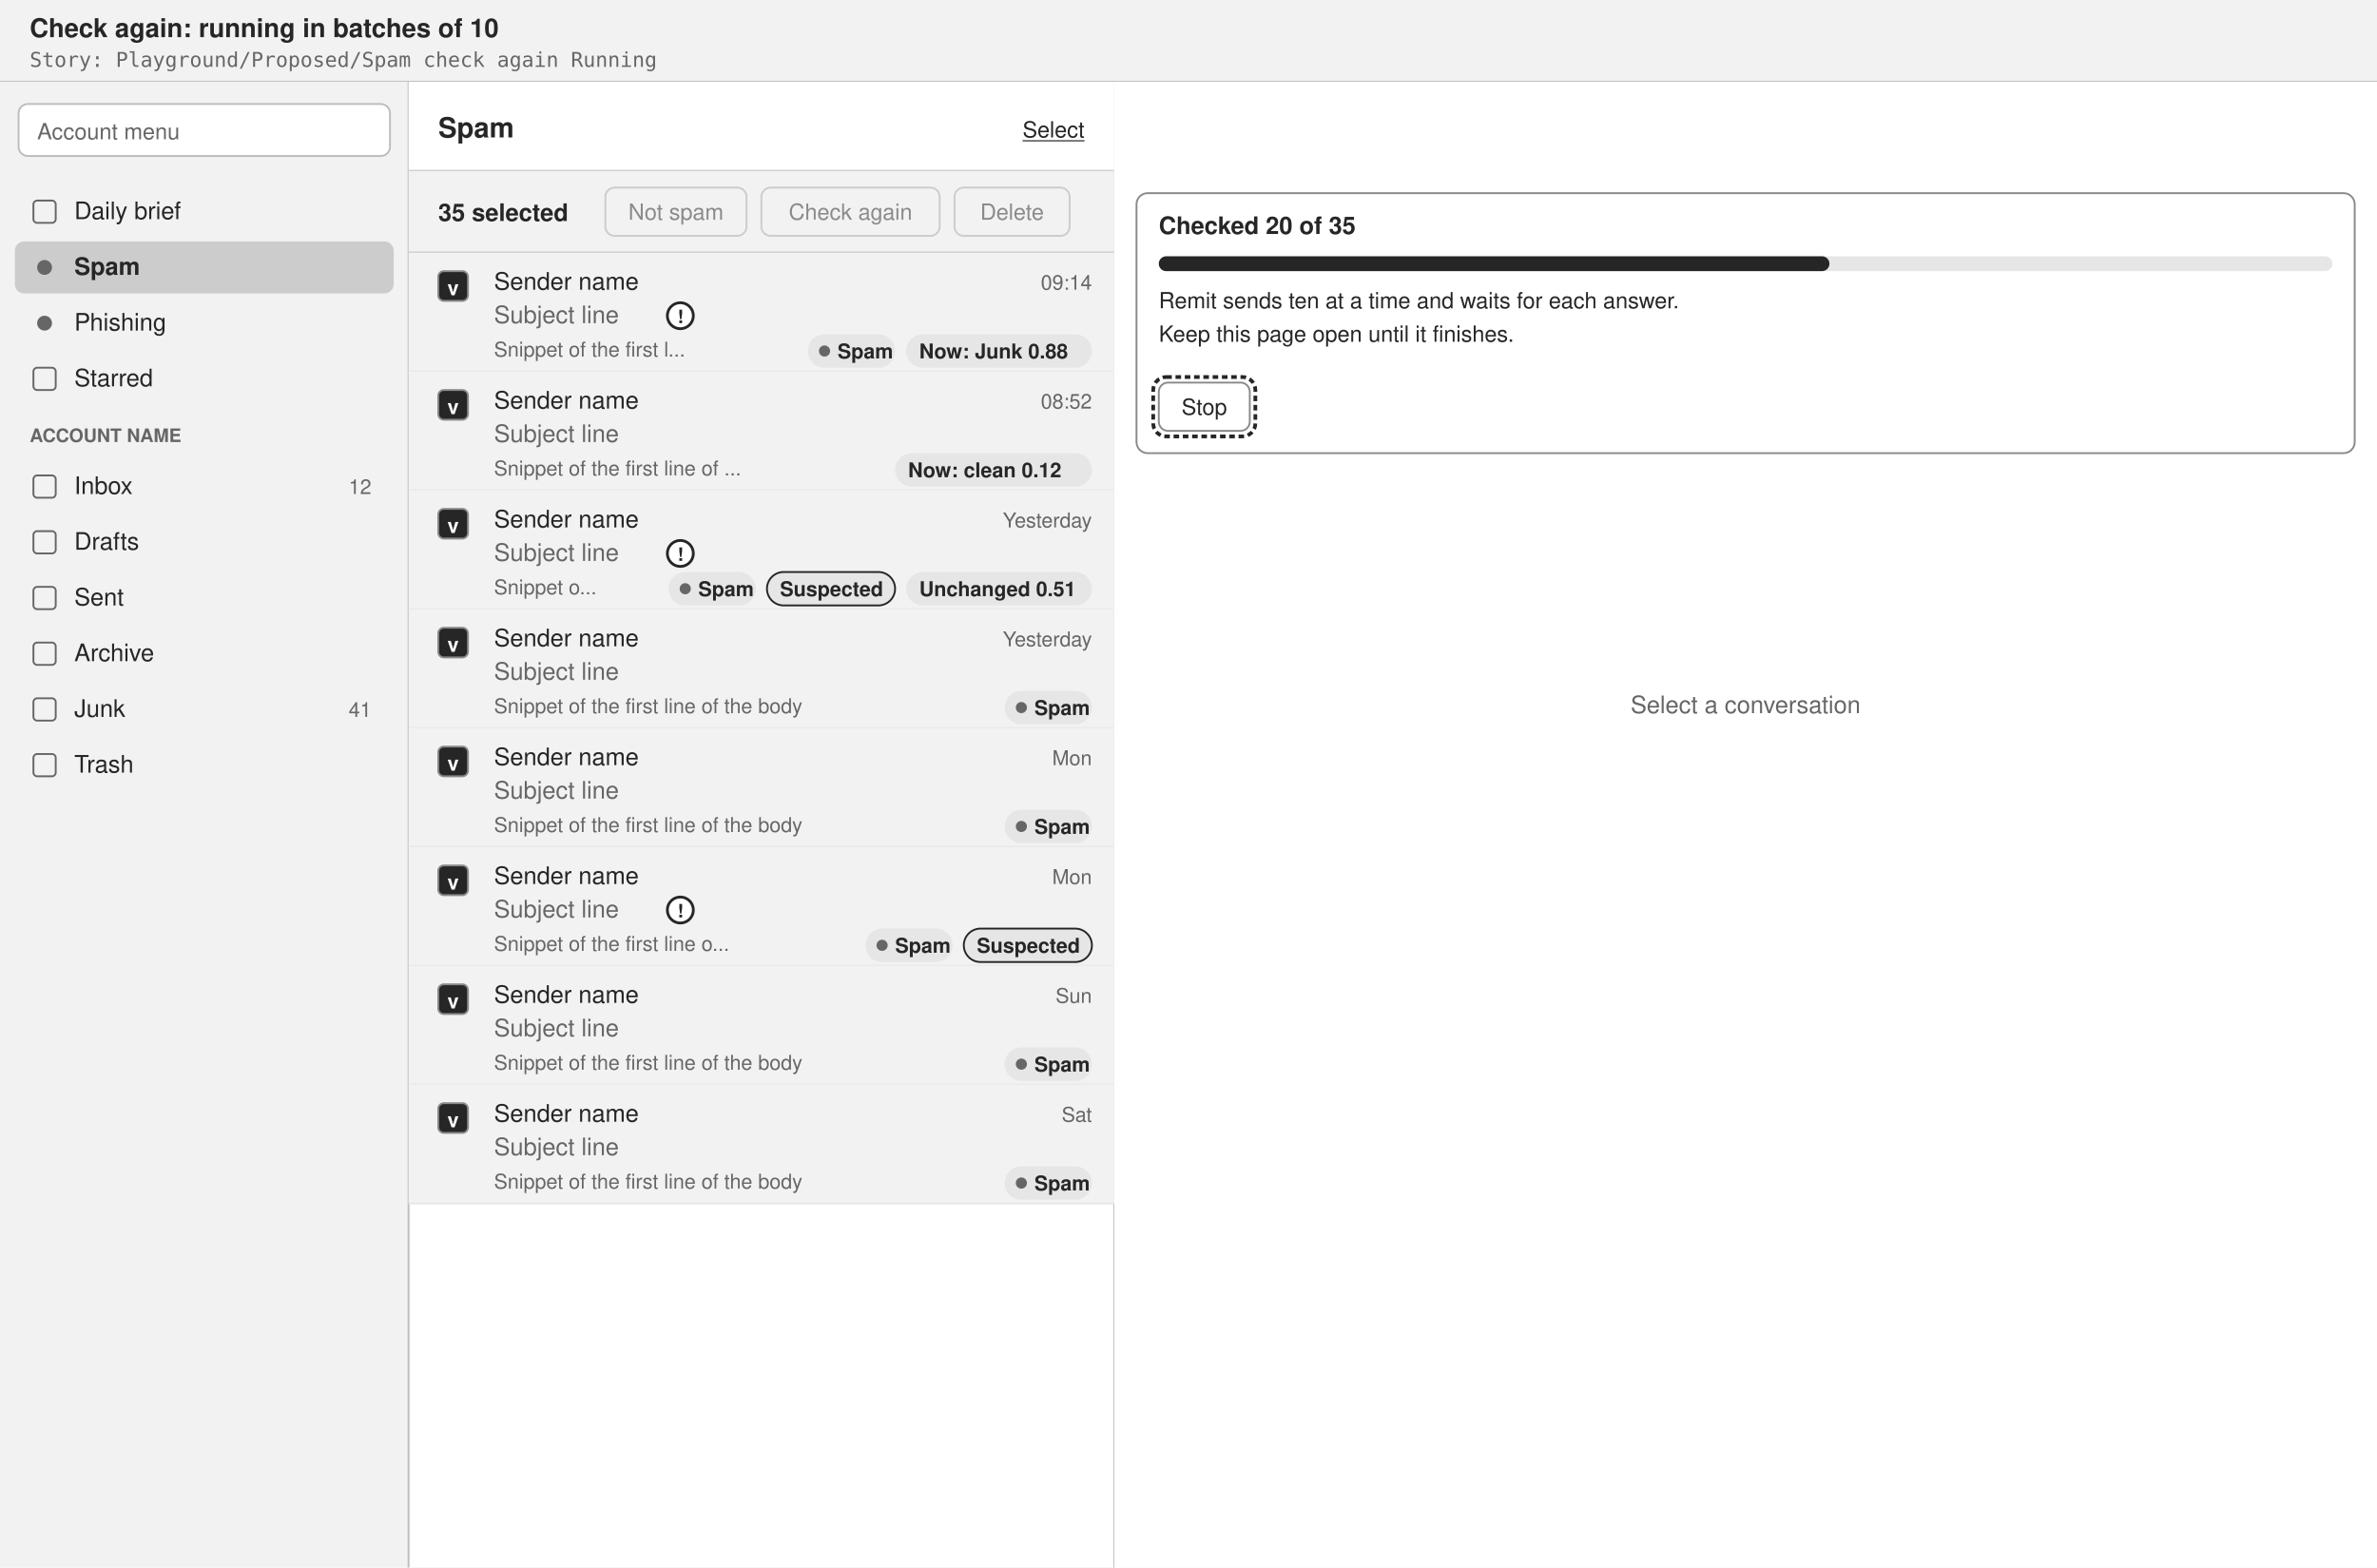
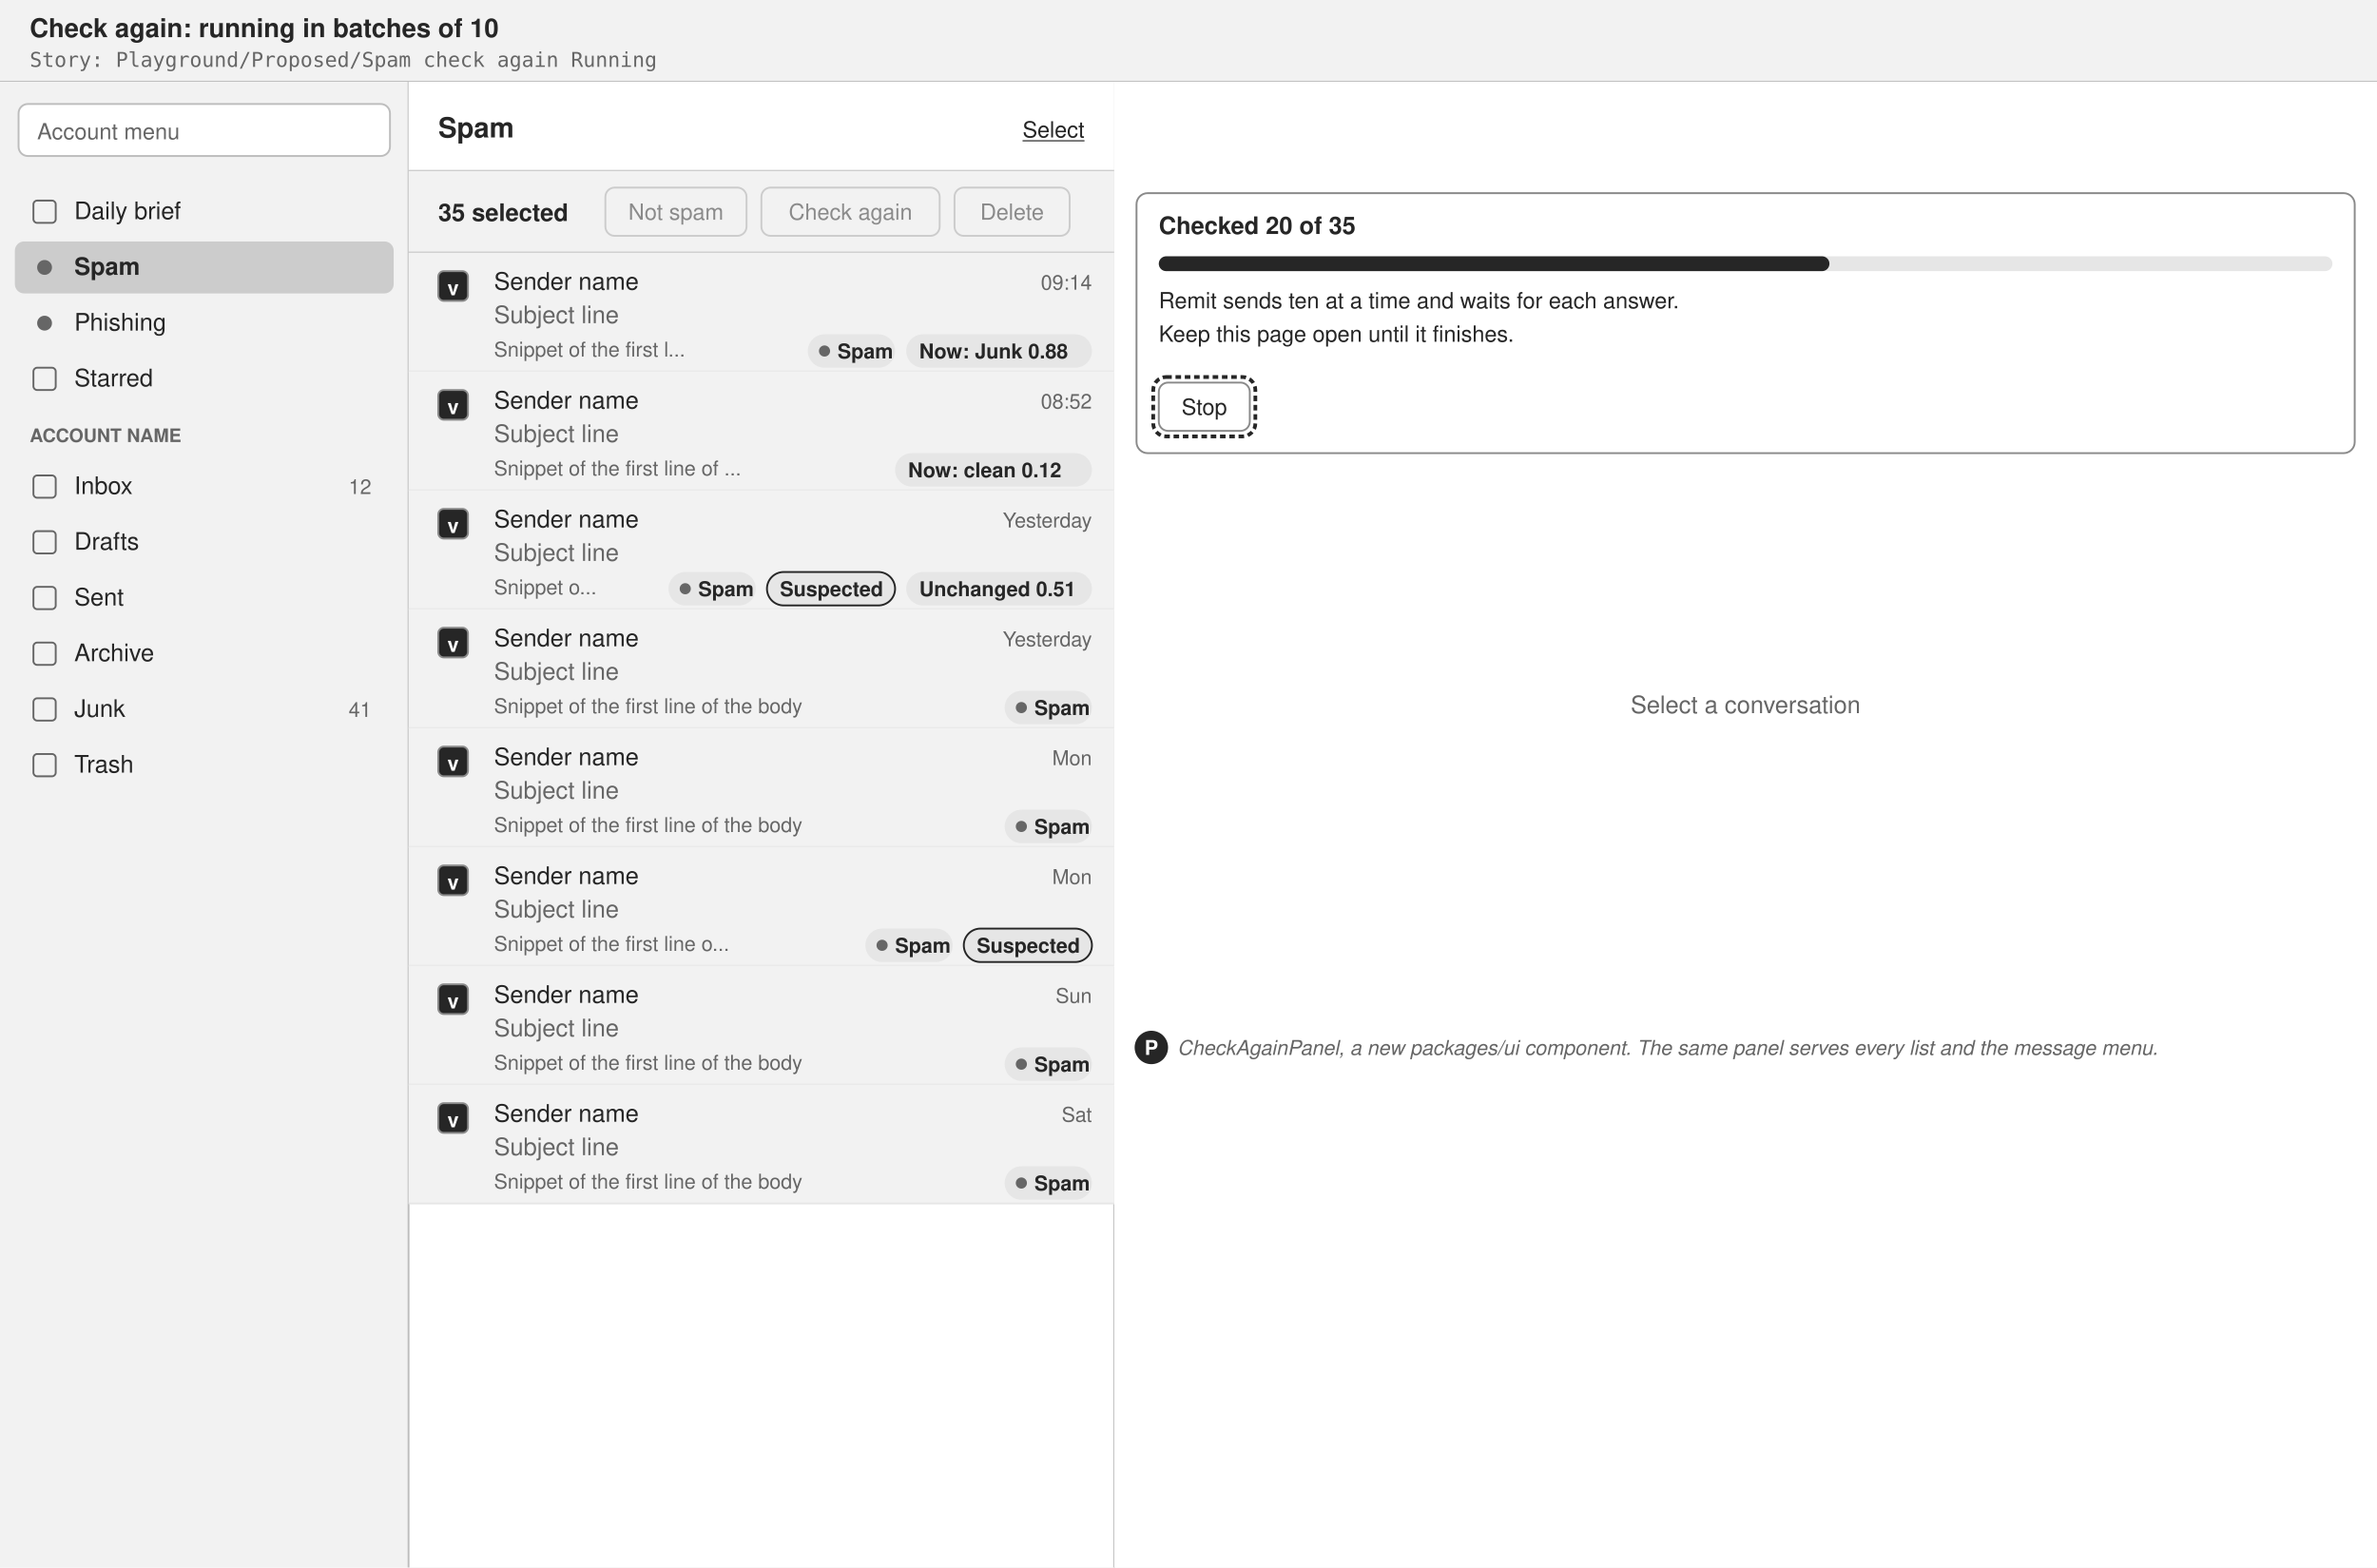
<svg xmlns="http://www.w3.org/2000/svg" width="1280" height="844" viewBox="0 0 1280 844" font-family="Helvetica, Arial, sans-serif">
  <rect x="0" y="0" width="1280" height="844" fill="#ffffff" stroke="none" stroke-width="1" />
  <rect x="0" y="0" width="1280" height="44" fill="#f2f2f2" stroke="none" stroke-width="1" />
  <line x1="0" y1="44" x2="1280" y2="44" stroke="#bdbdbd" stroke-width="1" />
  <text x="16" y="20" font-size="14" fill="#262626" font-weight="700">Check again: running in batches of 10</text>
  <text x="16" y="36" font-size="11" fill="#666666" font-family="monospace">Story: Playground/Proposed/Spam check again Running</text>
  <g transform="translate(0,44)">
    <rect x="0" y="0" width="220" height="800" fill="#f2f2f2" stroke="none" stroke-width="1" />
    <line x1="220" y1="0" x2="220" y2="800" stroke="#bdbdbd" stroke-width="1" />
    <rect x="10" y="12" width="200" height="28" fill="#ffffff" stroke="#bdbdbd" stroke-width="1" rx="5" />
    <text x="20" y="31" font-size="12" fill="#666666">Account menu</text>
    <rect x="18" y="64" width="12" height="12" fill="none" stroke="#666666" stroke-width="1" rx="2" />
    <text x="40" y="74" font-size="13" fill="#262626" font-weight="400">Daily brief</text>
    <rect x="8" y="86" width="204" height="28" fill="#cccccc" stroke="none" stroke-width="1" rx="5" />
    <circle cx="24" cy="100" r="4" fill="#666666" />
    <text x="40" y="104" font-size="13" fill="#262626" font-weight="600">Spam</text>
    <circle cx="24" cy="130" r="4" fill="#666666" />
    <text x="40" y="134" font-size="13" fill="#262626" font-weight="400">Phishing</text>
    <rect x="18" y="154" width="12" height="12" fill="none" stroke="#666666" stroke-width="1" rx="2" />
    <text x="40" y="164" font-size="13" fill="#262626" font-weight="400">Starred</text>
    <text x="16" y="194" font-size="10" fill="#666666" font-weight="700">ACCOUNT NAME</text>
    <rect x="18" y="212" width="12" height="12" fill="none" stroke="#666666" stroke-width="1" rx="2" />
    <text x="40" y="222" font-size="13" fill="#262626" font-weight="400">Inbox</text>
    <text x="200" y="222" font-size="11" fill="#666666" text-anchor="end">12</text>
    <rect x="18" y="242" width="12" height="12" fill="none" stroke="#666666" stroke-width="1" rx="2" />
    <text x="40" y="252" font-size="13" fill="#262626" font-weight="400">Drafts</text>
    <rect x="18" y="272" width="12" height="12" fill="none" stroke="#666666" stroke-width="1" rx="2" />
    <text x="40" y="282" font-size="13" fill="#262626" font-weight="400">Sent</text>
    <rect x="18" y="302" width="12" height="12" fill="none" stroke="#666666" stroke-width="1" rx="2" />
    <text x="40" y="312" font-size="13" fill="#262626" font-weight="400">Archive</text>
    <rect x="18" y="332" width="12" height="12" fill="none" stroke="#666666" stroke-width="1" rx="2" />
    <text x="40" y="342" font-size="13" fill="#262626" font-weight="400">Junk</text>
    <text x="200" y="342" font-size="11" fill="#666666" text-anchor="end">41</text>
    <rect x="18" y="362" width="12" height="12" fill="none" stroke="#666666" stroke-width="1" rx="2" />
    <text x="40" y="372" font-size="13" fill="#262626" font-weight="400">Trash</text>
    <line x1="600" y1="0" x2="600" y2="800" stroke="#bdbdbd" stroke-width="1" />
    <rect x="220" y="0" width="380" height="48" fill="#ffffff" stroke="none" stroke-width="1" />
    <line x1="220" y1="48" x2="600" y2="48" stroke="#bdbdbd" stroke-width="1" />
    <text x="236" y="30" font-size="15" fill="#262626" font-weight="700">Spam</text>
    <text x="584" y="30" font-size="12" fill="#262626" text-anchor="end" text-decoration="underline">Select</text>
    <rect x="220" y="48" width="380" height="44" fill="#f2f2f2" stroke="none" stroke-width="1" />
    <line x1="220" y1="92" x2="600" y2="92" stroke="#bdbdbd" stroke-width="1" />
    <text x="236" y="75" font-size="13" fill="#262626" font-weight="600">35 selected</text>
    <rect x="326" y="57" width="76" height="26" fill="#f2f2f2" stroke="#cccccc" stroke-width="1" rx="5" />
    <text x="364" y="74.32" font-size="12" fill="#8a8a8a" font-weight="500" text-anchor="middle">Not spam</text>
    <rect x="410" y="57" width="96" height="26" fill="#f2f2f2" stroke="#cccccc" stroke-width="1" rx="5" />
    <text x="458" y="74.32" font-size="12" fill="#8a8a8a" font-weight="500" text-anchor="middle">Check again</text>
    <rect x="514" y="57" width="62" height="26" fill="#f2f2f2" stroke="#cccccc" stroke-width="1" rx="5" />
    <text x="545" y="74.32" font-size="12" fill="#8a8a8a" font-weight="500" text-anchor="middle">Delete</text>
    <rect x="220" y="92" width="380" height="64" fill="#f2f2f2" stroke="none" stroke-width="1" />
    <rect x="236" y="102" width="16" height="16" fill="#262626" stroke="#8a8a8a" stroke-width="1" rx="3" />
    <text x="244" y="115" font-size="11" fill="#fff" font-weight="700" text-anchor="middle">v</text>
    <text x="266" y="112" font-size="13" fill="#262626" font-weight="500">Sender name</text>
    <text x="588" y="112" font-size="11" fill="#666666" text-anchor="end">09:14</text>
    <text x="266" y="130" font-size="13" fill="#666666">Subject line</text>
-     <circle cx="366.36" cy="126" r="7" fill="#ffffff" stroke="#262626" stroke-width="1.5" />
-     <text x="366.36" y="130" font-size="10" fill="#262626" font-weight="700" text-anchor="middle">!</text>
    <rect x="488" y="136" width="100" height="18" fill="#e6e6e6" stroke="none" stroke-width="1" rx="9" stroke-dasharray="3 2" />
    <text x="495" y="149" font-size="11" fill="#262626" font-weight="600">Now: Junk 0.88</text>
    <rect x="435" y="136" width="47" height="18" fill="#e6e6e6" stroke="none" stroke-width="1" rx="9" />
    <circle cx="444" cy="145" r="3" fill="#666666" />
    <text x="451" y="149" font-size="11" fill="#262626" font-weight="600">Spam</text>
    <text x="266" y="148" font-size="11" fill="#666666">Snippet of the first l...</text>
    <line x1="220" y1="156" x2="600" y2="156" stroke="#e6e6e6" stroke-width="1" />
    <rect x="220" y="156" width="380" height="64" fill="#f2f2f2" stroke="none" stroke-width="1" />
    <rect x="236" y="166" width="16" height="16" fill="#262626" stroke="#8a8a8a" stroke-width="1" rx="3" />
    <text x="244" y="179" font-size="11" fill="#fff" font-weight="700" text-anchor="middle">v</text>
    <text x="266" y="176" font-size="13" fill="#262626" font-weight="500">Sender name</text>
    <text x="588" y="176" font-size="11" fill="#666666" text-anchor="end">08:52</text>
    <text x="266" y="194" font-size="13" fill="#666666">Subject line</text>
    <rect x="482" y="200" width="106" height="18" fill="#e6e6e6" stroke="none" stroke-width="1" rx="9" stroke-dasharray="3 2" />
    <text x="489" y="213" font-size="11" fill="#262626" font-weight="600">Now: clean 0.12</text>
    <text x="266" y="212" font-size="11" fill="#666666">Snippet of the first line of ...</text>
    <line x1="220" y1="220" x2="600" y2="220" stroke="#e6e6e6" stroke-width="1" />
    <rect x="220" y="220" width="380" height="64" fill="#f2f2f2" stroke="none" stroke-width="1" />
    <rect x="236" y="230" width="16" height="16" fill="#262626" stroke="#8a8a8a" stroke-width="1" rx="3" />
    <text x="244" y="243" font-size="11" fill="#fff" font-weight="700" text-anchor="middle">v</text>
    <text x="266" y="240" font-size="13" fill="#262626" font-weight="500">Sender name</text>
    <text x="588" y="240" font-size="11" fill="#666666" text-anchor="end">Yesterday</text>
    <text x="266" y="258" font-size="13" fill="#666666">Subject line</text>
-     <circle cx="366.36" cy="254" r="7" fill="#ffffff" stroke="#262626" stroke-width="1.5" />
-     <text x="366.36" y="258" font-size="10" fill="#262626" font-weight="700" text-anchor="middle">!</text>
    <rect x="488" y="264" width="100" height="18" fill="#e6e6e6" stroke="none" stroke-width="1" rx="9" stroke-dasharray="3 2" />
    <text x="495" y="277" font-size="11" fill="#262626" font-weight="600">Unchanged 0.51</text>
    <rect x="413" y="264" width="69" height="18" fill="#e6e6e6" stroke="#262626" stroke-width="1" rx="9" />
    <text x="420" y="277" font-size="11" fill="#262626" font-weight="600">Suspected</text>
    <rect x="360" y="264" width="47" height="18" fill="#e6e6e6" stroke="none" stroke-width="1" rx="9" />
    <circle cx="369" cy="273" r="3" fill="#666666" />
    <text x="376" y="277" font-size="11" fill="#262626" font-weight="600">Spam</text>
    <text x="266" y="276" font-size="11" fill="#666666">Snippet o...</text>
    <line x1="220" y1="284" x2="600" y2="284" stroke="#e6e6e6" stroke-width="1" />
    <rect x="220" y="284" width="380" height="64" fill="#f2f2f2" stroke="none" stroke-width="1" />
    <rect x="236" y="294" width="16" height="16" fill="#262626" stroke="#8a8a8a" stroke-width="1" rx="3" />
    <text x="244" y="307" font-size="11" fill="#fff" font-weight="700" text-anchor="middle">v</text>
    <text x="266" y="304" font-size="13" fill="#262626" font-weight="500">Sender name</text>
    <text x="588" y="304" font-size="11" fill="#666666" text-anchor="end">Yesterday</text>
    <text x="266" y="322" font-size="13" fill="#666666">Subject line</text>
    <rect x="541" y="328" width="47" height="18" fill="#e6e6e6" stroke="none" stroke-width="1" rx="9" />
    <circle cx="550" cy="337" r="3" fill="#666666" />
    <text x="557" y="341" font-size="11" fill="#262626" font-weight="600">Spam</text>
    <text x="266" y="340" font-size="11" fill="#666666">Snippet of the first line of the body</text>
    <line x1="220" y1="348" x2="600" y2="348" stroke="#e6e6e6" stroke-width="1" />
    <rect x="220" y="348" width="380" height="64" fill="#f2f2f2" stroke="none" stroke-width="1" />
    <rect x="236" y="358" width="16" height="16" fill="#262626" stroke="#8a8a8a" stroke-width="1" rx="3" />
    <text x="244" y="371" font-size="11" fill="#fff" font-weight="700" text-anchor="middle">v</text>
    <text x="266" y="368" font-size="13" fill="#262626" font-weight="500">Sender name</text>
    <text x="588" y="368" font-size="11" fill="#666666" text-anchor="end">Mon</text>
    <text x="266" y="386" font-size="13" fill="#666666">Subject line</text>
    <rect x="541" y="392" width="47" height="18" fill="#e6e6e6" stroke="none" stroke-width="1" rx="9" />
    <circle cx="550" cy="401" r="3" fill="#666666" />
    <text x="557" y="405" font-size="11" fill="#262626" font-weight="600">Spam</text>
    <text x="266" y="404" font-size="11" fill="#666666">Snippet of the first line of the body</text>
    <line x1="220" y1="412" x2="600" y2="412" stroke="#e6e6e6" stroke-width="1" />
    <rect x="220" y="412" width="380" height="64" fill="#f2f2f2" stroke="none" stroke-width="1" />
    <rect x="236" y="422" width="16" height="16" fill="#262626" stroke="#8a8a8a" stroke-width="1" rx="3" />
    <text x="244" y="435" font-size="11" fill="#fff" font-weight="700" text-anchor="middle">v</text>
    <text x="266" y="432" font-size="13" fill="#262626" font-weight="500">Sender name</text>
    <text x="588" y="432" font-size="11" fill="#666666" text-anchor="end">Mon</text>
    <text x="266" y="450" font-size="13" fill="#666666">Subject line</text>
-     <circle cx="366.36" cy="446" r="7" fill="#ffffff" stroke="#262626" stroke-width="1.5" />
-     <text x="366.36" y="450" font-size="10" fill="#262626" font-weight="700" text-anchor="middle">!</text>
    <rect x="519" y="456" width="69" height="18" fill="#e6e6e6" stroke="#262626" stroke-width="1" rx="9" />
    <text x="526" y="469" font-size="11" fill="#262626" font-weight="600">Suspected</text>
    <rect x="466" y="456" width="47" height="18" fill="#e6e6e6" stroke="none" stroke-width="1" rx="9" />
    <circle cx="475" cy="465" r="3" fill="#666666" />
    <text x="482" y="469" font-size="11" fill="#262626" font-weight="600">Spam</text>
    <text x="266" y="468" font-size="11" fill="#666666">Snippet of the first line o...</text>
    <line x1="220" y1="476" x2="600" y2="476" stroke="#e6e6e6" stroke-width="1" />
    <rect x="220" y="476" width="380" height="64" fill="#f2f2f2" stroke="none" stroke-width="1" />
    <rect x="236" y="486" width="16" height="16" fill="#262626" stroke="#8a8a8a" stroke-width="1" rx="3" />
    <text x="244" y="499" font-size="11" fill="#fff" font-weight="700" text-anchor="middle">v</text>
    <text x="266" y="496" font-size="13" fill="#262626" font-weight="500">Sender name</text>
    <text x="588" y="496" font-size="11" fill="#666666" text-anchor="end">Sun</text>
    <text x="266" y="514" font-size="13" fill="#666666">Subject line</text>
    <rect x="541" y="520" width="47" height="18" fill="#e6e6e6" stroke="none" stroke-width="1" rx="9" />
    <circle cx="550" cy="529" r="3" fill="#666666" />
    <text x="557" y="533" font-size="11" fill="#262626" font-weight="600">Spam</text>
    <text x="266" y="532" font-size="11" fill="#666666">Snippet of the first line of the body</text>
    <line x1="220" y1="540" x2="600" y2="540" stroke="#e6e6e6" stroke-width="1" />
    <rect x="220" y="540" width="380" height="64" fill="#f2f2f2" stroke="none" stroke-width="1" />
    <rect x="236" y="550" width="16" height="16" fill="#262626" stroke="#8a8a8a" stroke-width="1" rx="3" />
    <text x="244" y="563" font-size="11" fill="#fff" font-weight="700" text-anchor="middle">v</text>
    <text x="266" y="560" font-size="13" fill="#262626" font-weight="500">Sender name</text>
    <text x="588" y="560" font-size="11" fill="#666666" text-anchor="end">Sat</text>
    <text x="266" y="578" font-size="13" fill="#666666">Subject line</text>
    <rect x="541" y="584" width="47" height="18" fill="#e6e6e6" stroke="none" stroke-width="1" rx="9" />
    <circle cx="550" cy="593" r="3" fill="#666666" />
    <text x="557" y="597" font-size="11" fill="#262626" font-weight="600">Spam</text>
    <text x="266" y="596" font-size="11" fill="#666666">Snippet of the first line of the body</text>
    <line x1="220" y1="604" x2="600" y2="604" stroke="#e6e6e6" stroke-width="1" />
    <rect x="600" y="0" width="680" height="800" fill="#ffffff" stroke="none" stroke-width="1" />
    <text x="940" y="340" font-size="13" fill="#666666" text-anchor="middle">Select a conversation</text>
    <rect x="612" y="60" width="656" height="140" fill="#ffffff" stroke="#8a8a8a" stroke-width="1" rx="6" />
    <text x="624" y="82" font-size="13" fill="#262626" font-weight="700">Checked 20 of 35</text>
    <rect x="624" y="94" width="632" height="8" fill="#e6e6e6" stroke="none" stroke-width="1" rx="4" />
    <rect x="624" y="94" width="361.143" height="8" fill="#262626" stroke="none" stroke-width="1" rx="4" />
    <text x="624" y="122" font-size="12" fill="#262626">Remit sends ten at a time and waits for each answer.</text>
    <text x="624" y="140" font-size="12" fill="#262626">Keep this page open until it finishes.</text>
    <rect x="624" y="162" width="49" height="26" fill="#ffffff" stroke="#8a8a8a" stroke-width="1" rx="5" />
    <rect x="621" y="159" width="55" height="32" fill="none" stroke="#262626" stroke-width="2" rx="7" stroke-dasharray="3 2" />
    <text x="648.5" y="179.32" font-size="12" fill="#262626" font-weight="500" text-anchor="middle">Stop</text>
+     <circle cx="620" cy="520" r="9" fill="#262626" />
+     <text x="620" y="524" font-size="11" fill="#fff" font-weight="700" text-anchor="middle">P</text>
+     <text x="634" y="524" font-size="11" fill="#666666" font-style="italic">CheckAgainPanel, a new packages/ui component. The same panel serves every list and the message menu.</text>
  </g>
</svg>
